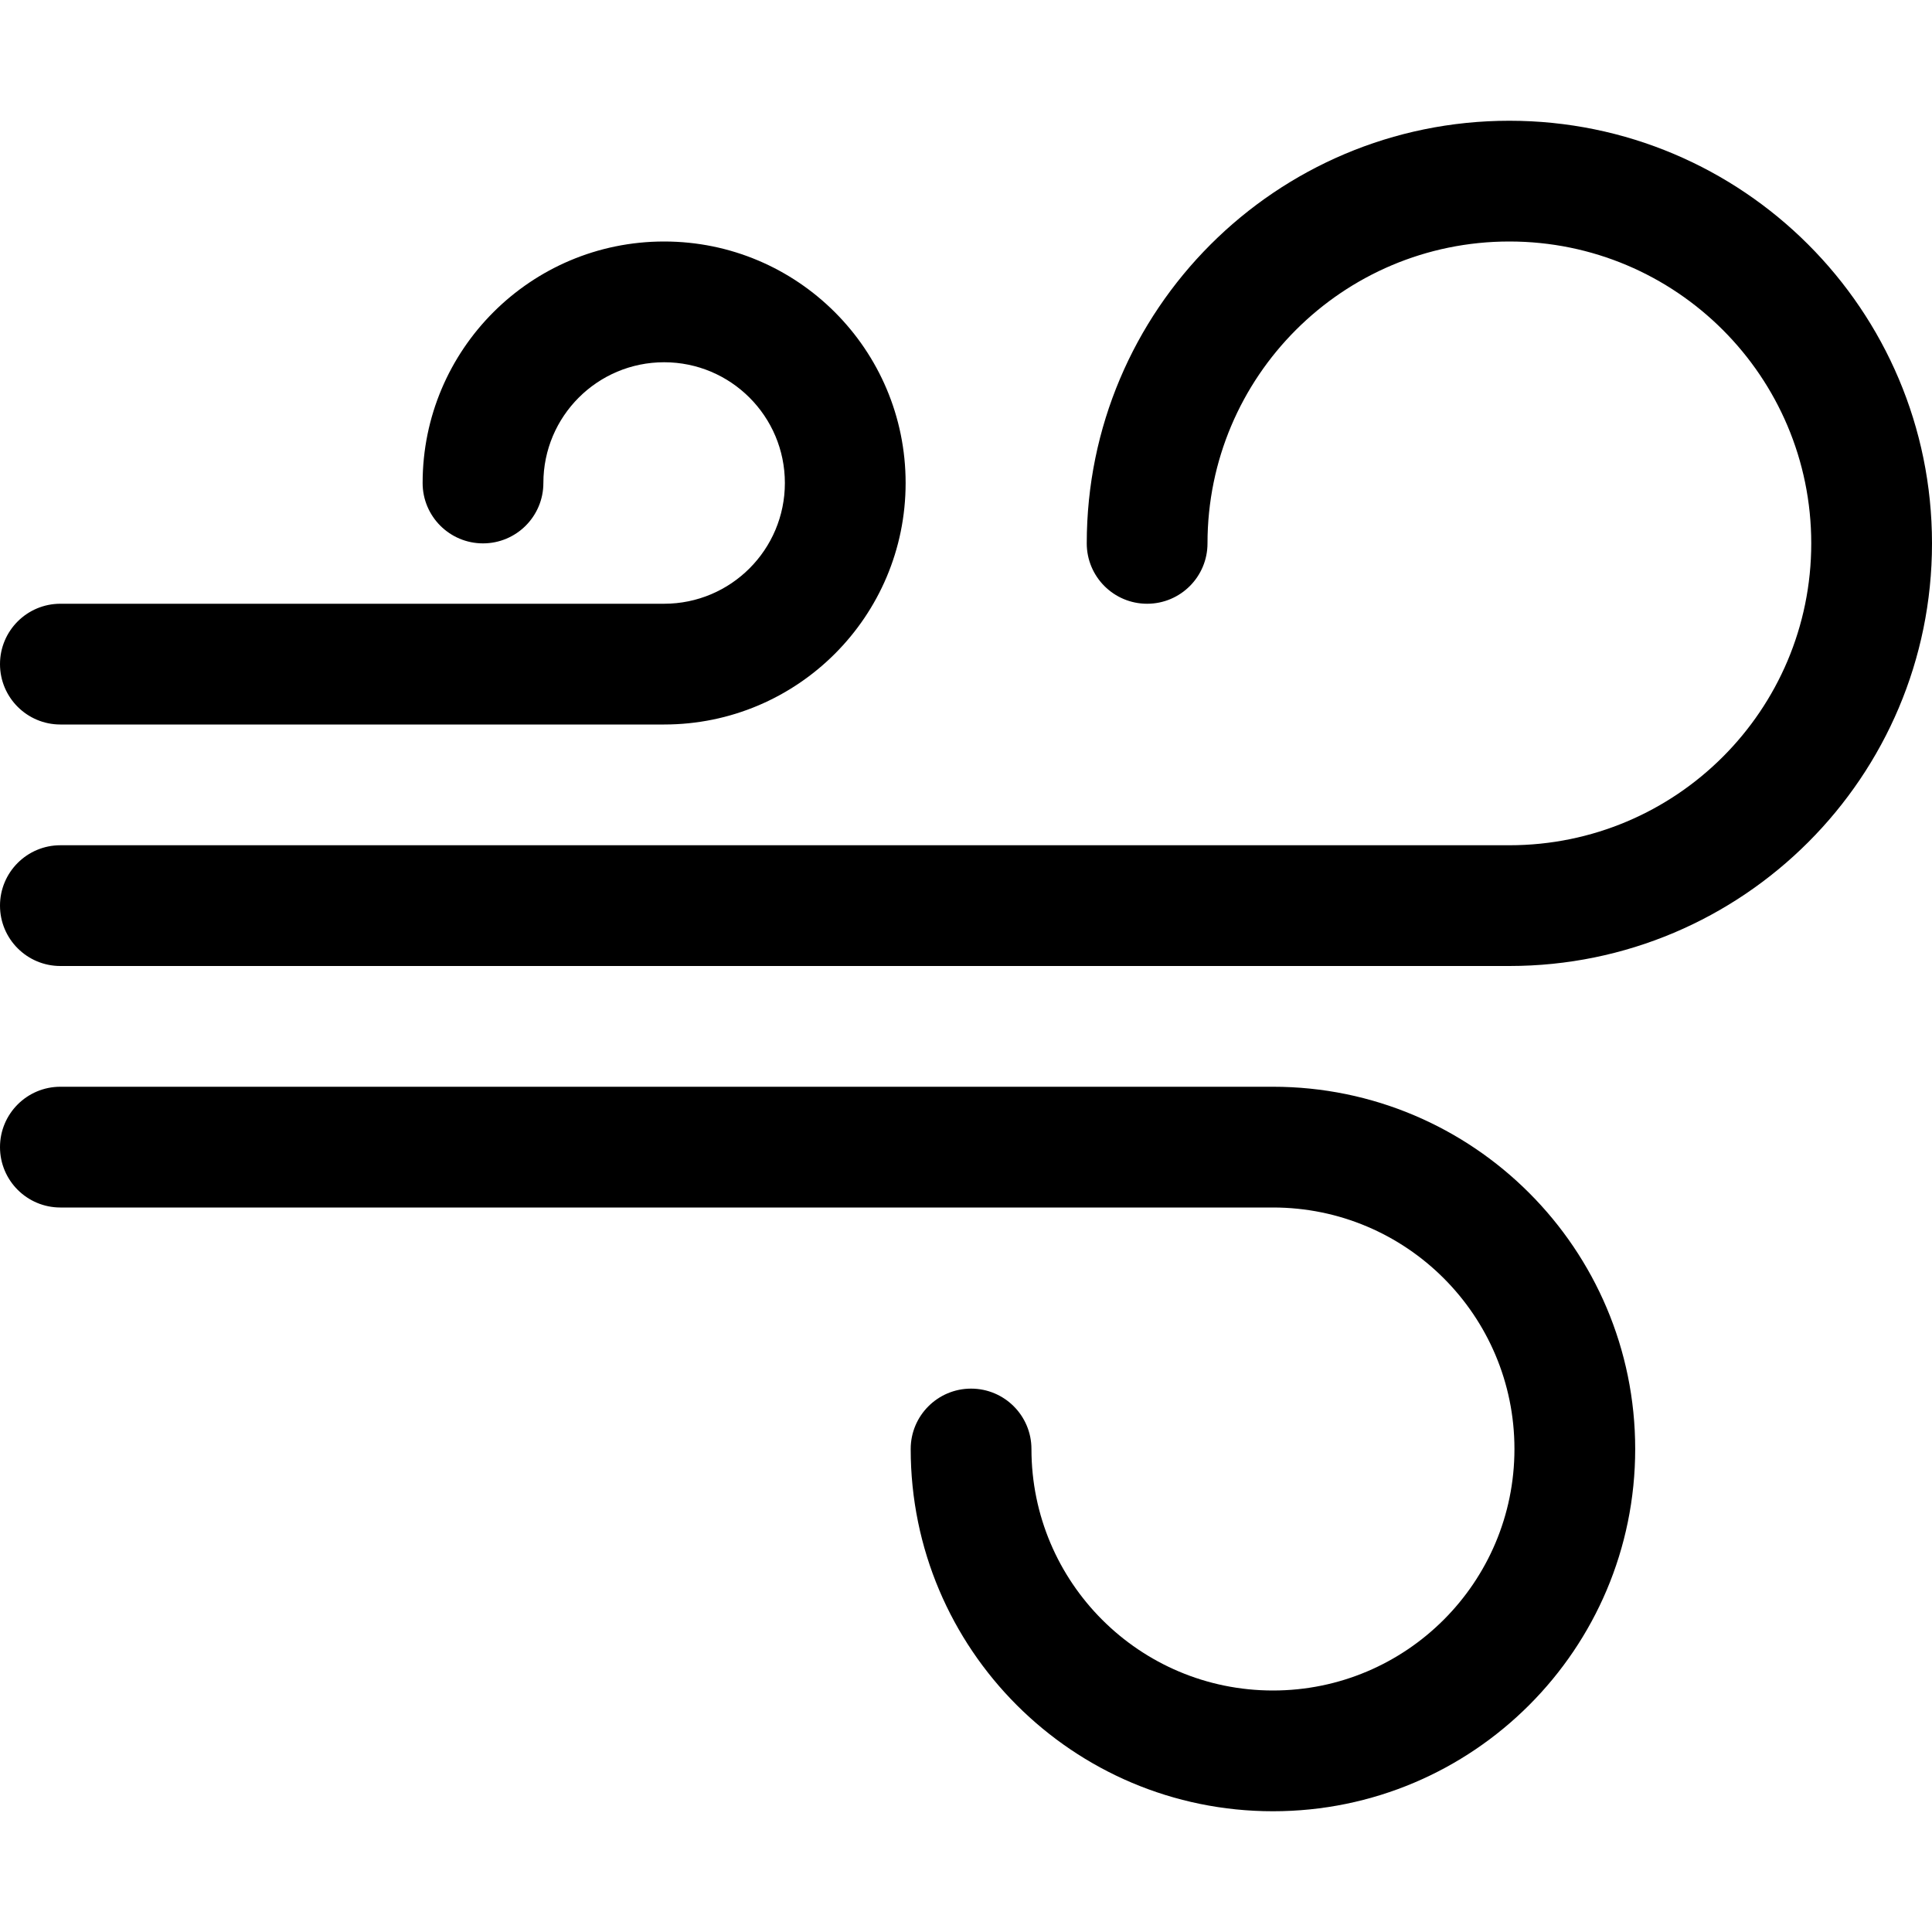
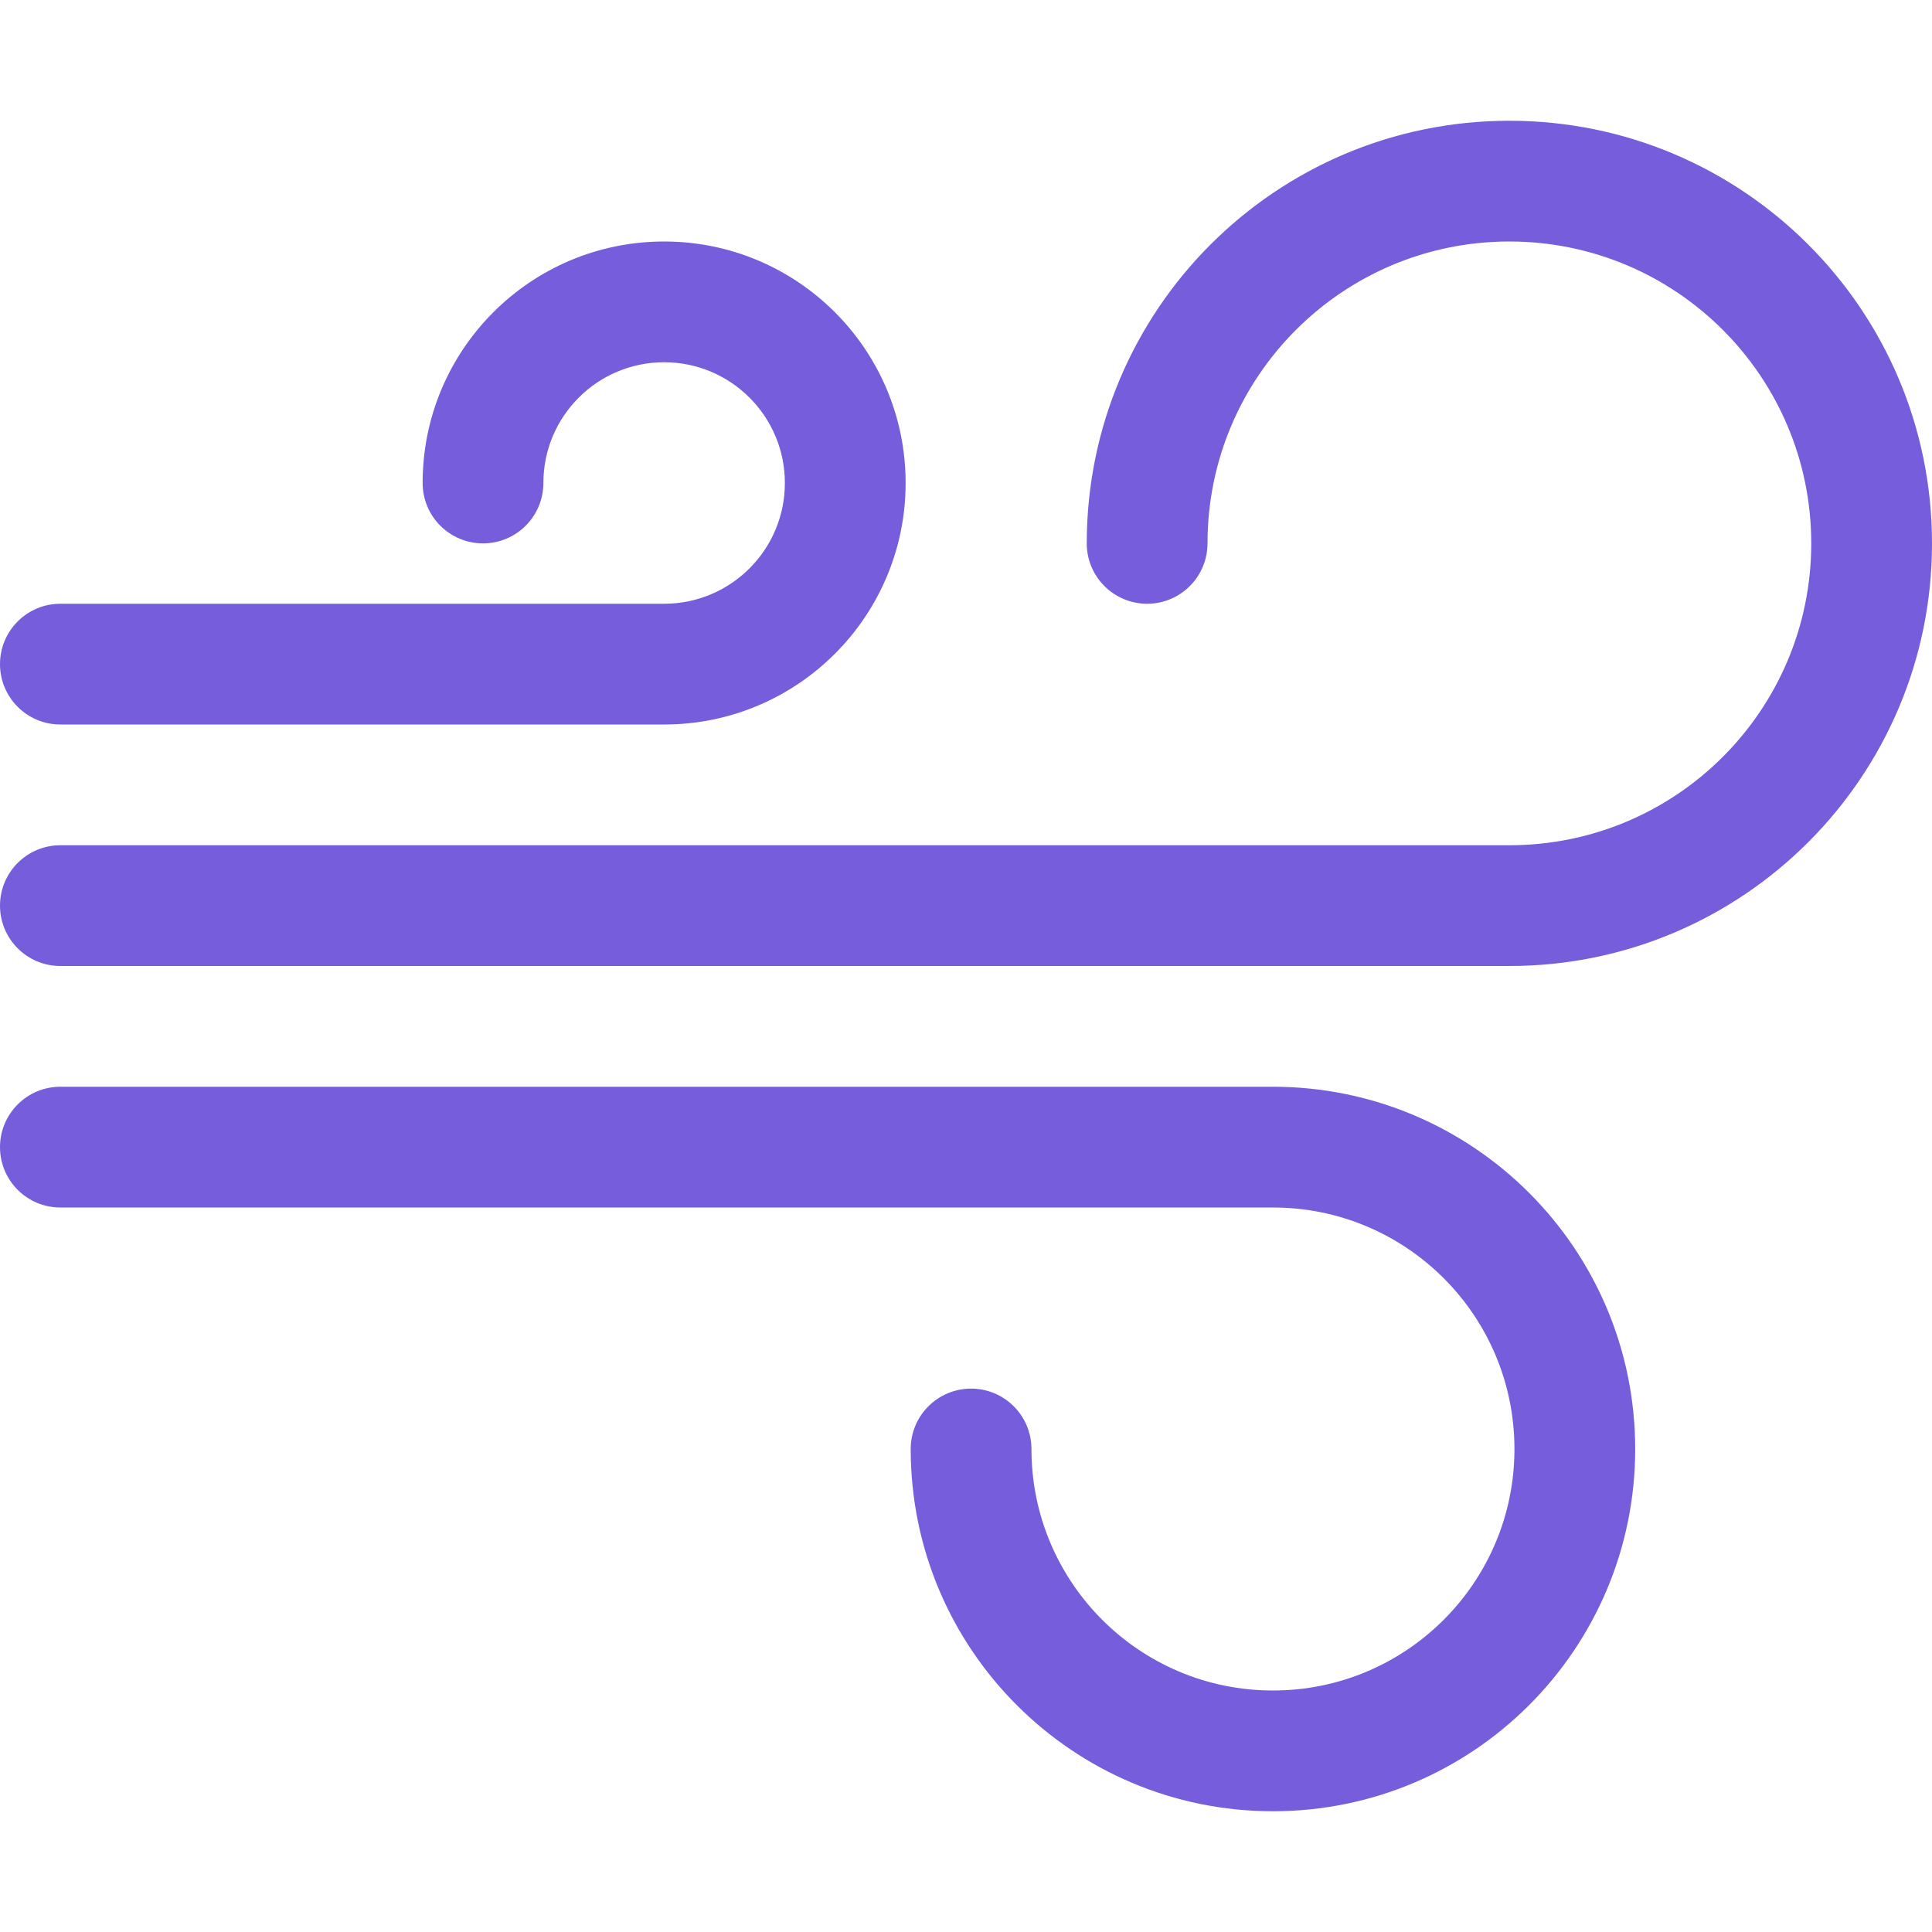
- <svg xmlns="http://www.w3.org/2000/svg" width="16" height="16" fill="currentColor" class="bi bi-wind" viewBox="0 0 16 16">
+ <svg xmlns="http://www.w3.org/2000/svg" width="16" height="16" fill="#765ddc" class="bi bi-wind" viewBox="0 0 16 16">
  <path d="M12.5 2A2.5 2.5 0 0 0 10 4.5a.5.5 0 0 1-1 0A3.5 3.5 0 1 1 12.5 8H.5a.5.5 0 0 1 0-1h12a2.5 2.5 0 0 0 0-5zm-7 1a1 1 0 0 0-1 1 .5.5 0 0 1-1 0 2 2 0 1 1 2 2h-5a.5.5 0 0 1 0-1h5a1 1 0 0 0 0-2zM0 9.5A.5.5 0 0 1 .5 9h10.042a3 3 0 1 1-3 3 .5.5 0 0 1 1 0 2 2 0 1 0 2-2H.5a.5.5 0 0 1-.5-.5z" />
</svg>
